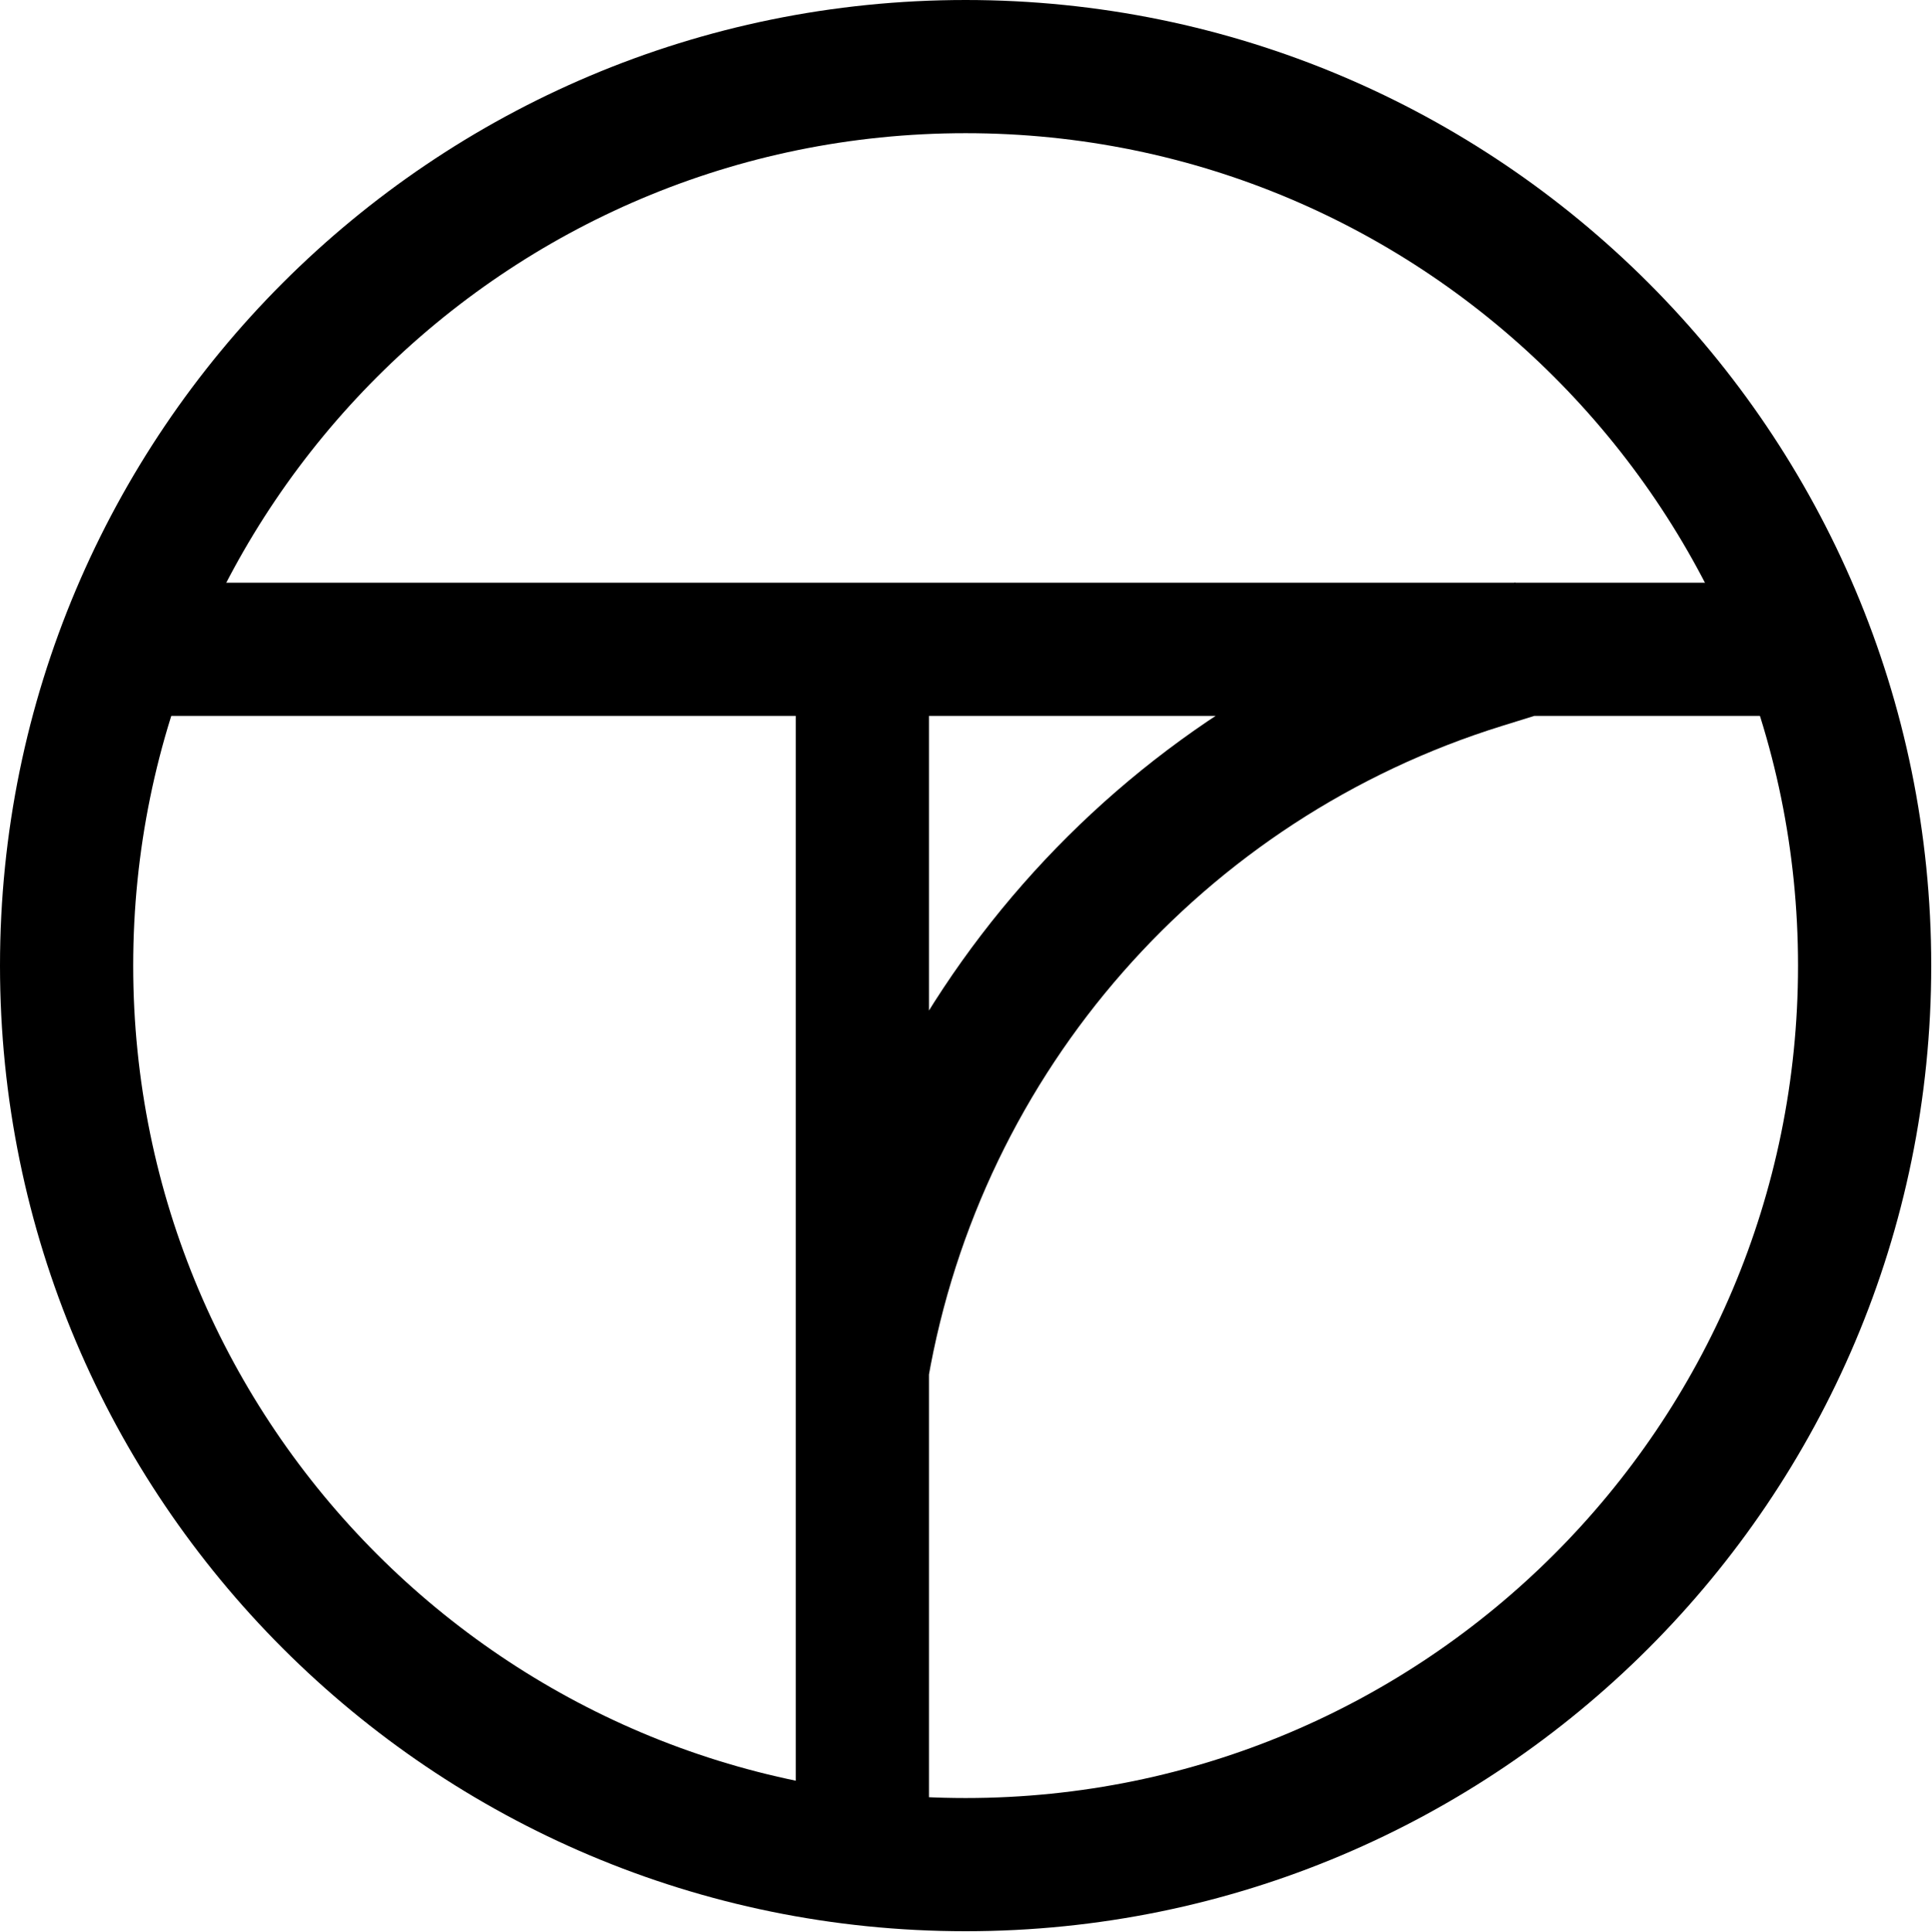
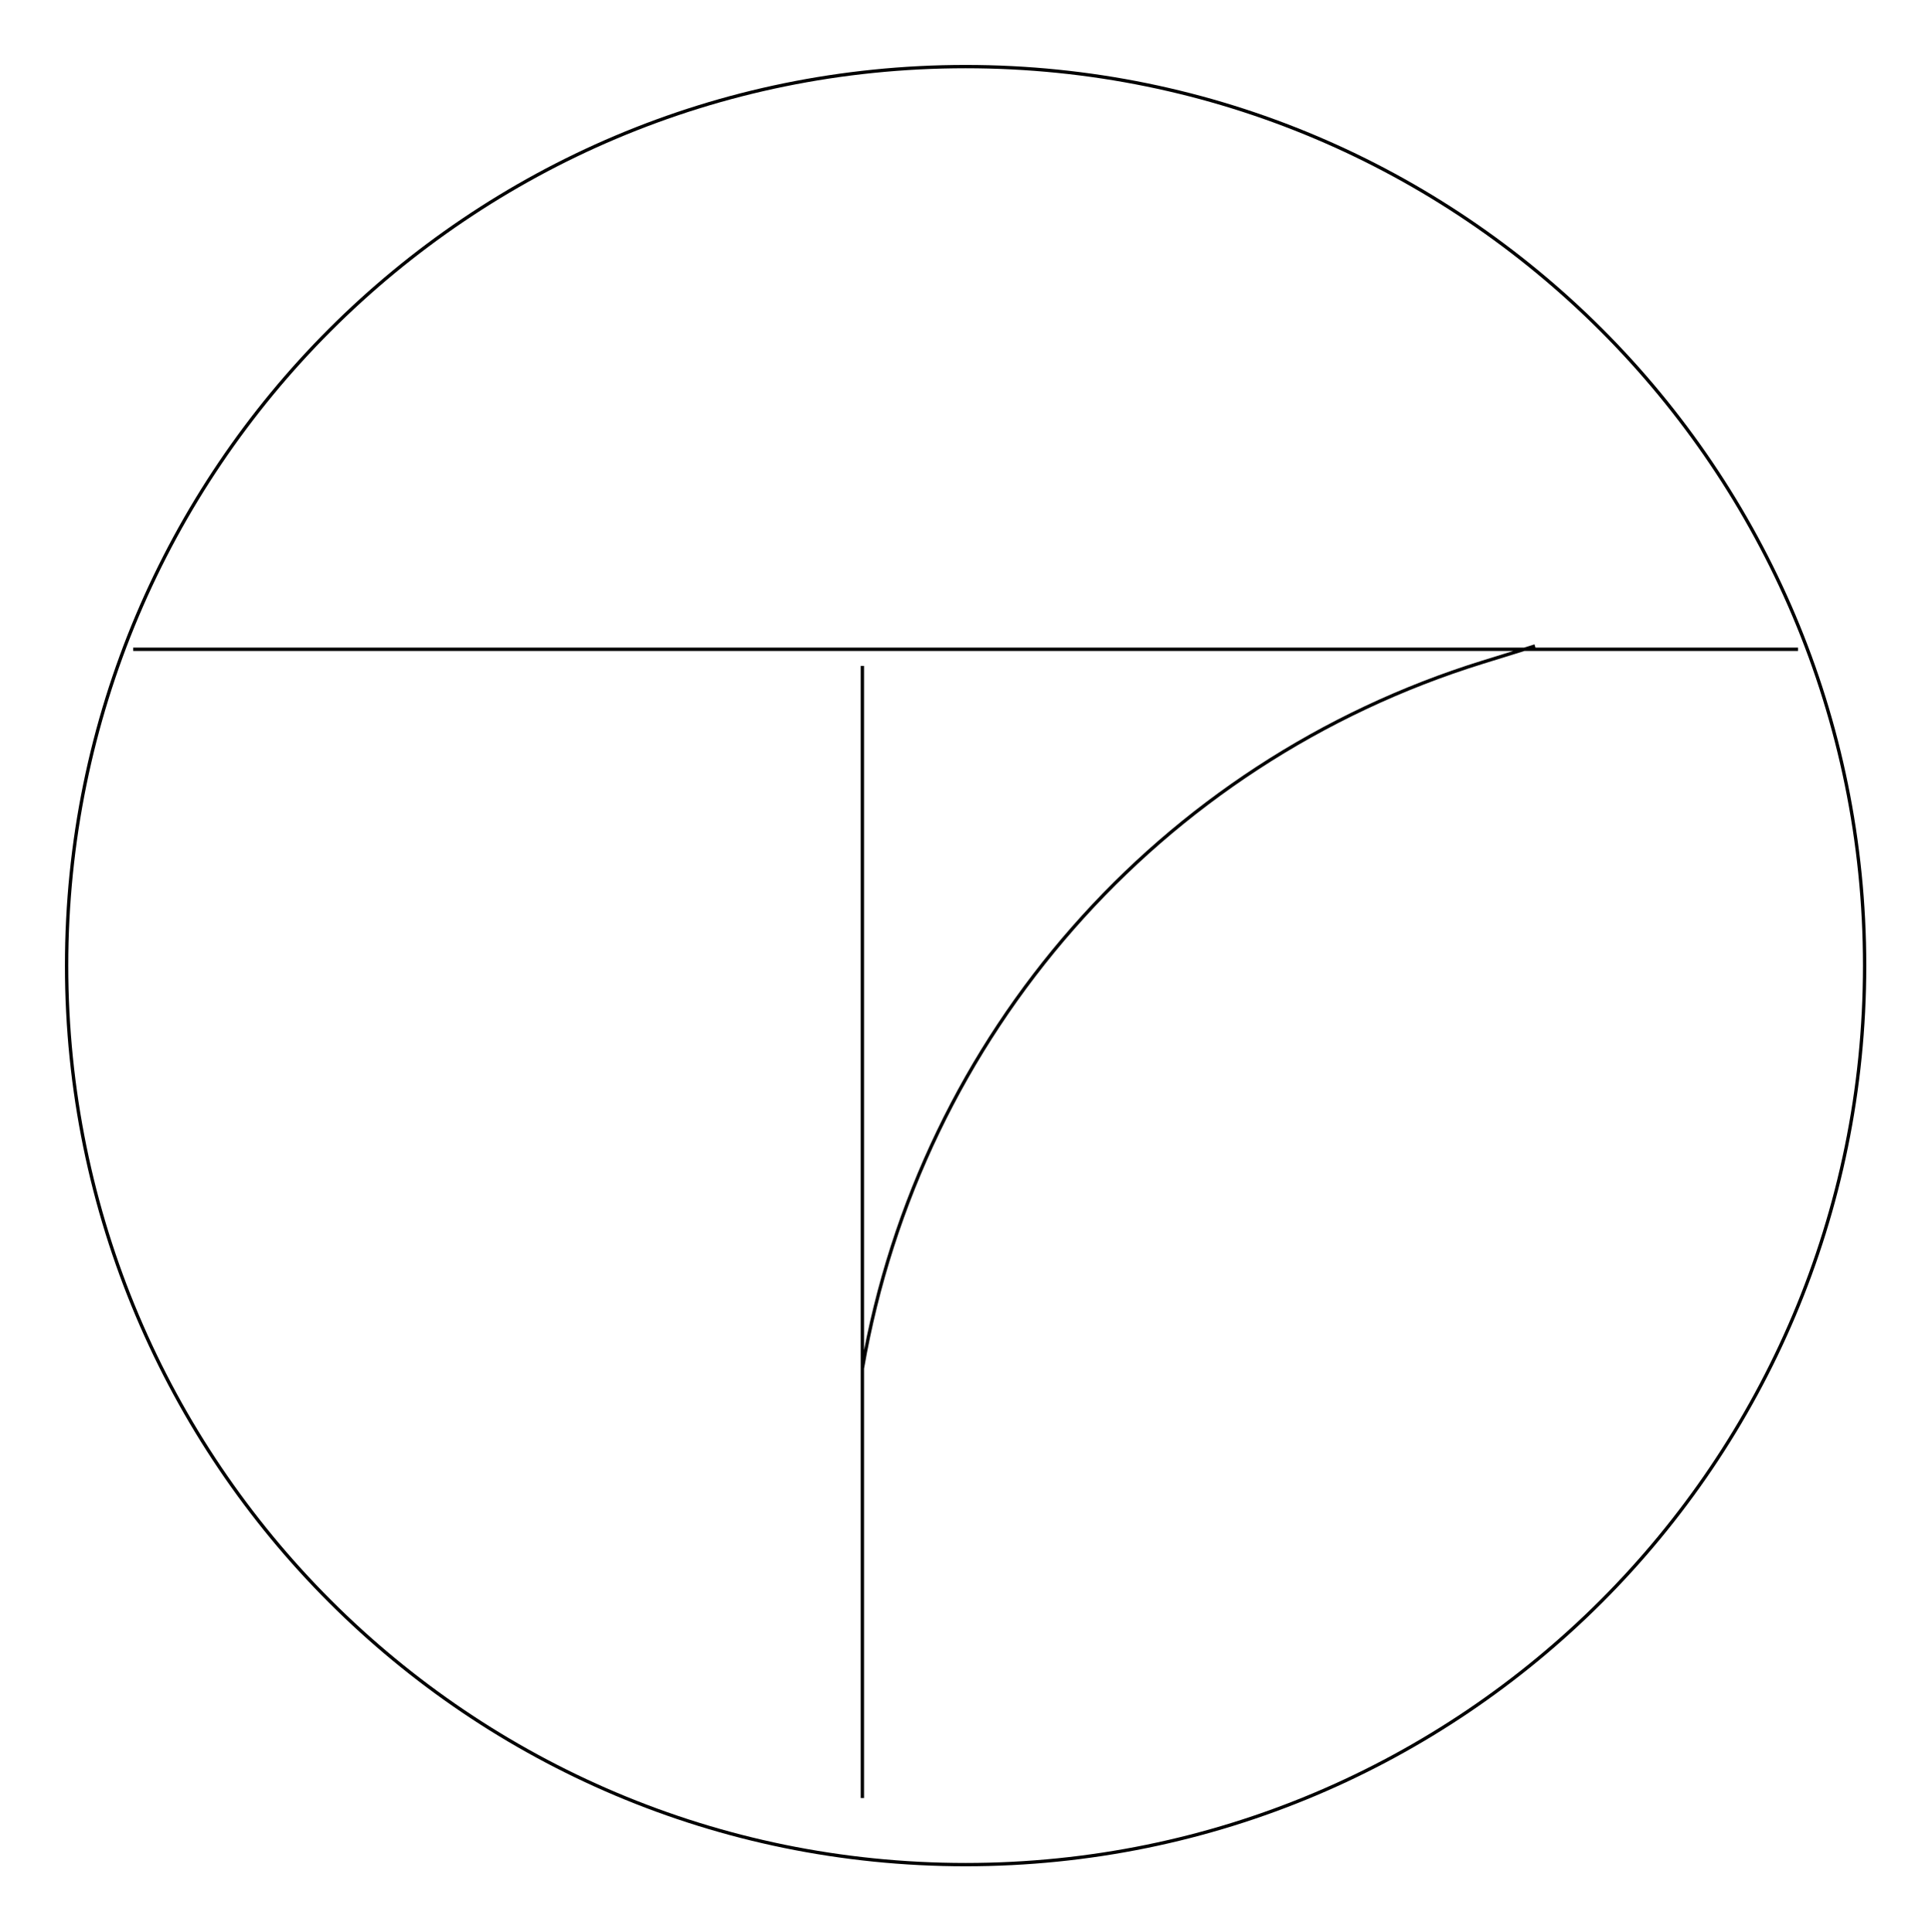
<svg xmlns="http://www.w3.org/2000/svg" fill="none" viewBox="0 0 580 580">
-   <circle cx="290" cy="290" r="270" stroke="#000" stroke-width="40" />
-   <path stroke="#000" stroke-width="40" d="M40 195h500m-281 5v340m202-346-15.724 4.88C348.269 228.983 276.318 310.917 259 411" />
+   <circle cx="290" cy="290" r="270" stroke="#000" strokeWidth-="40" />
+   <path stroke="#000" strokeWidth="40" d="M40 195h500m-281 5v340m202-346-15.724 4.88C348.269 228.983 276.318 310.917 259 411" />
</svg>
